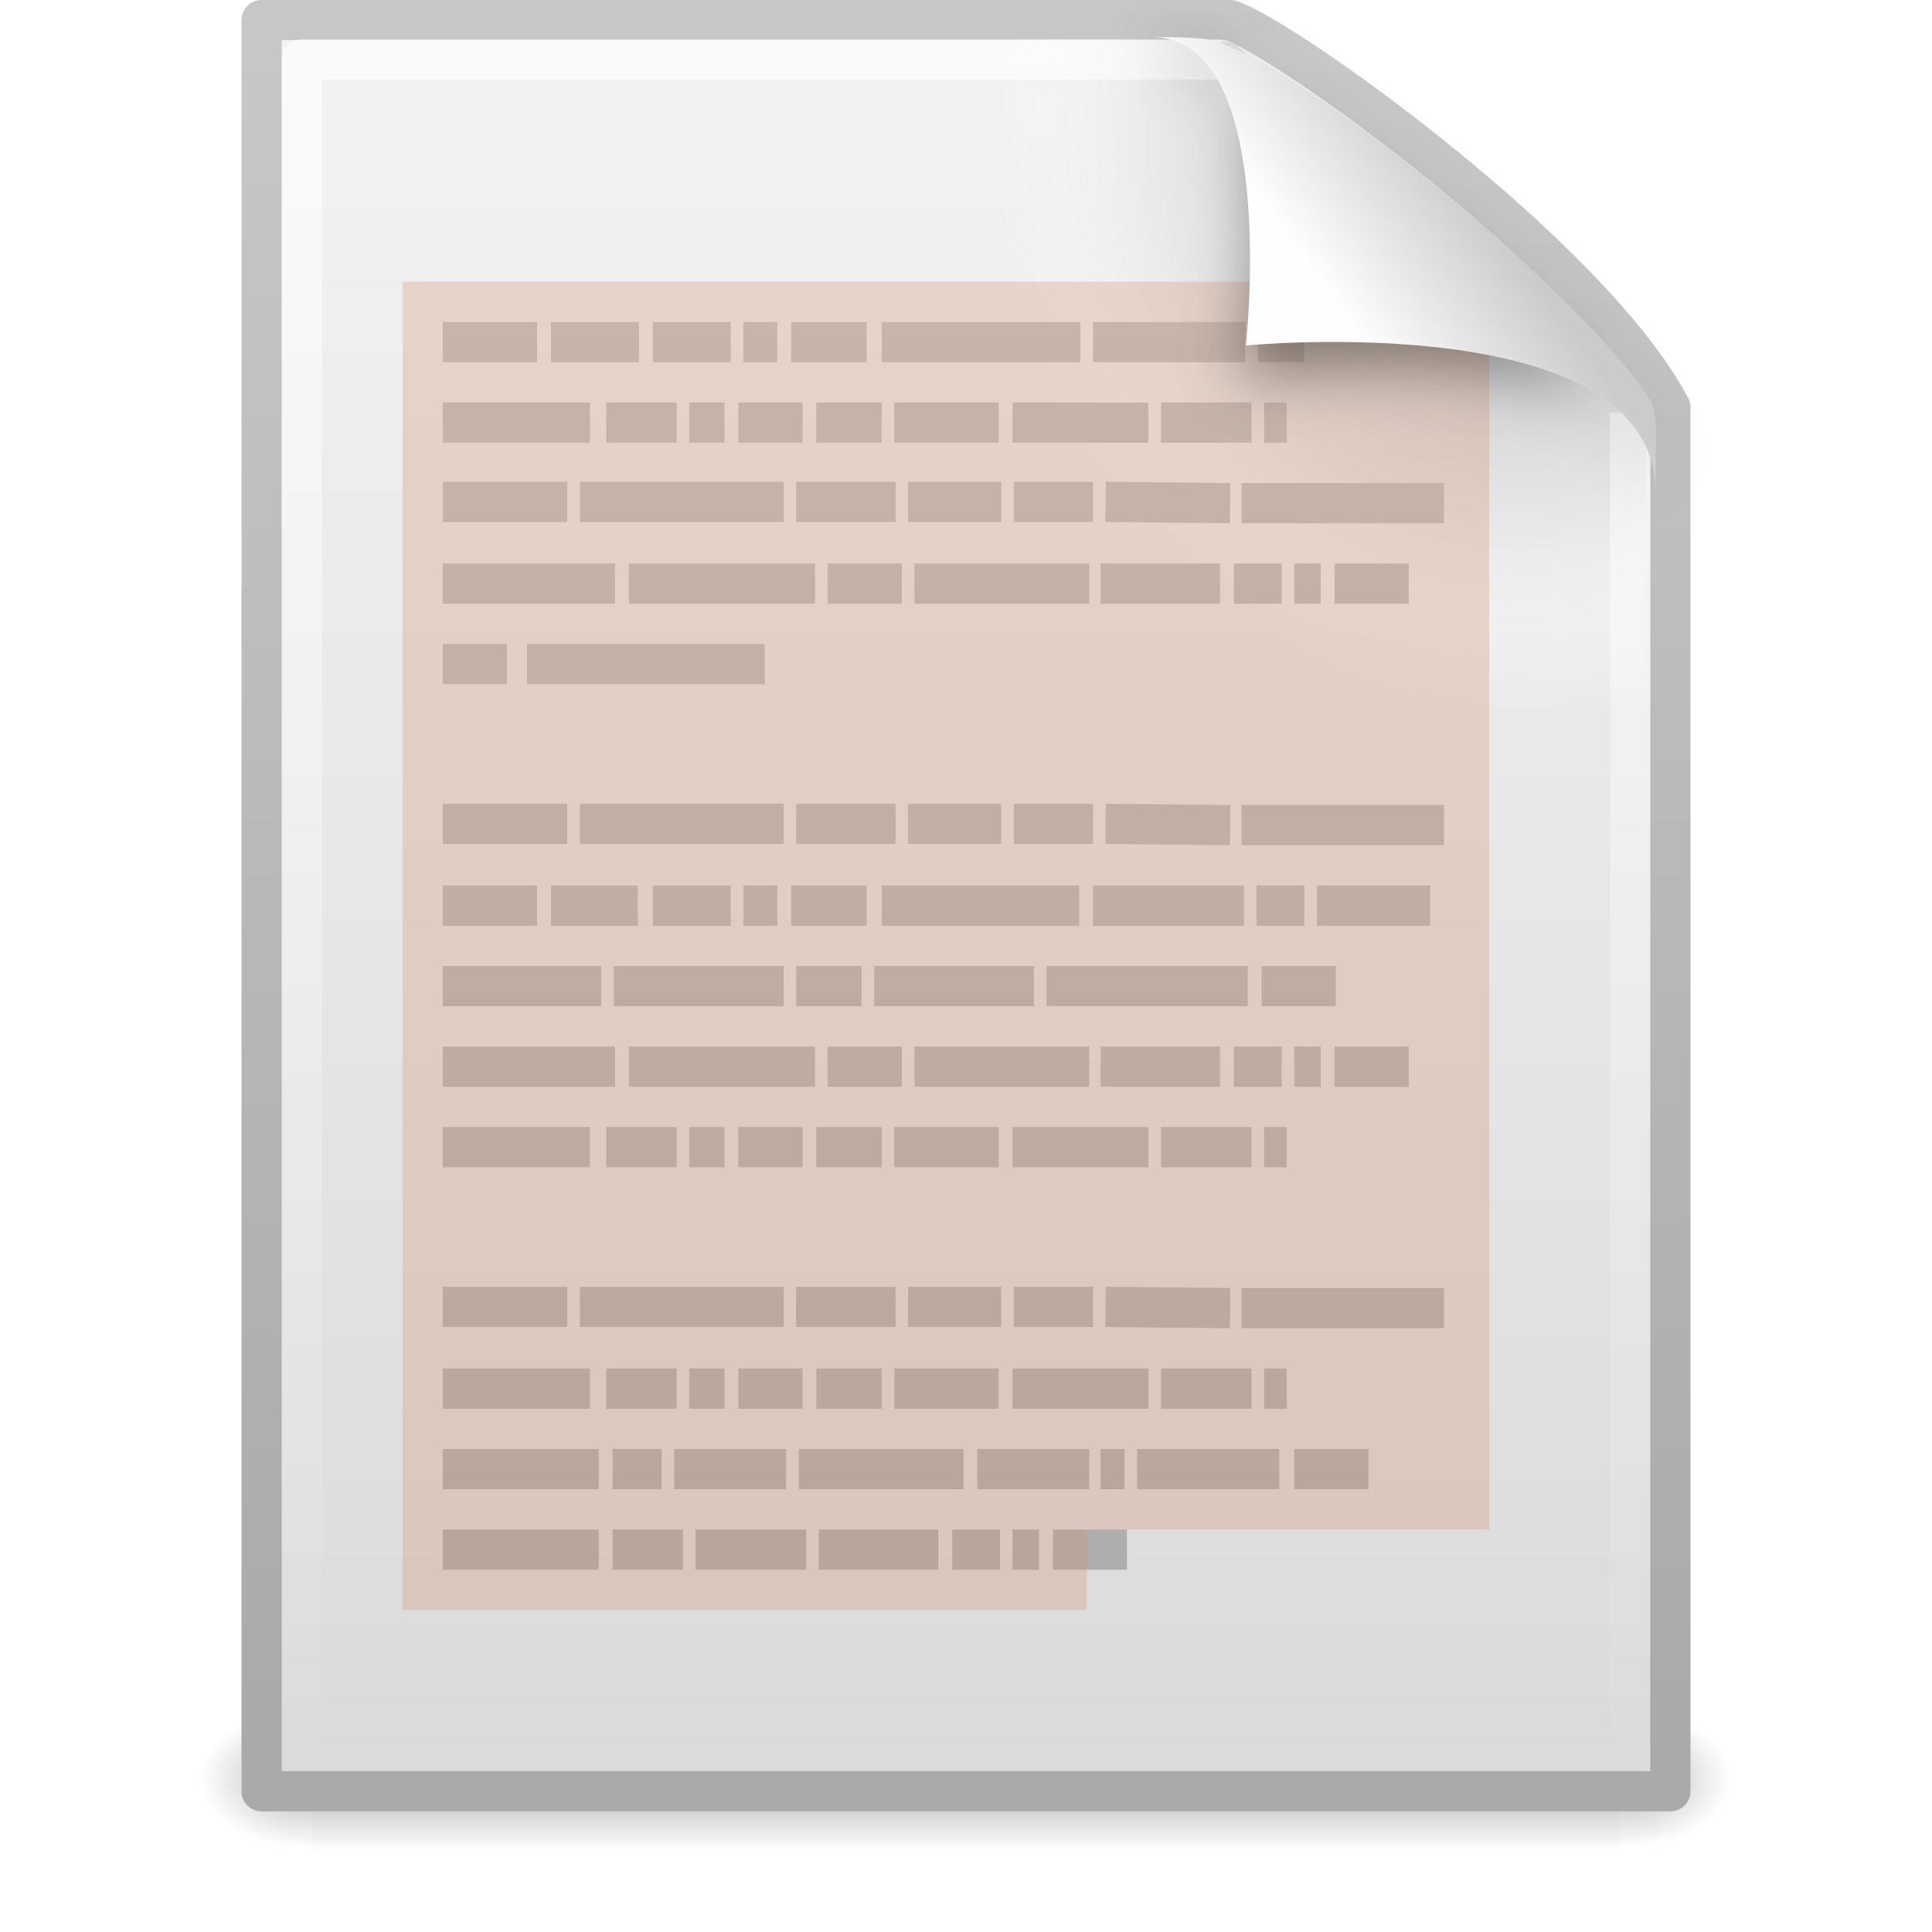
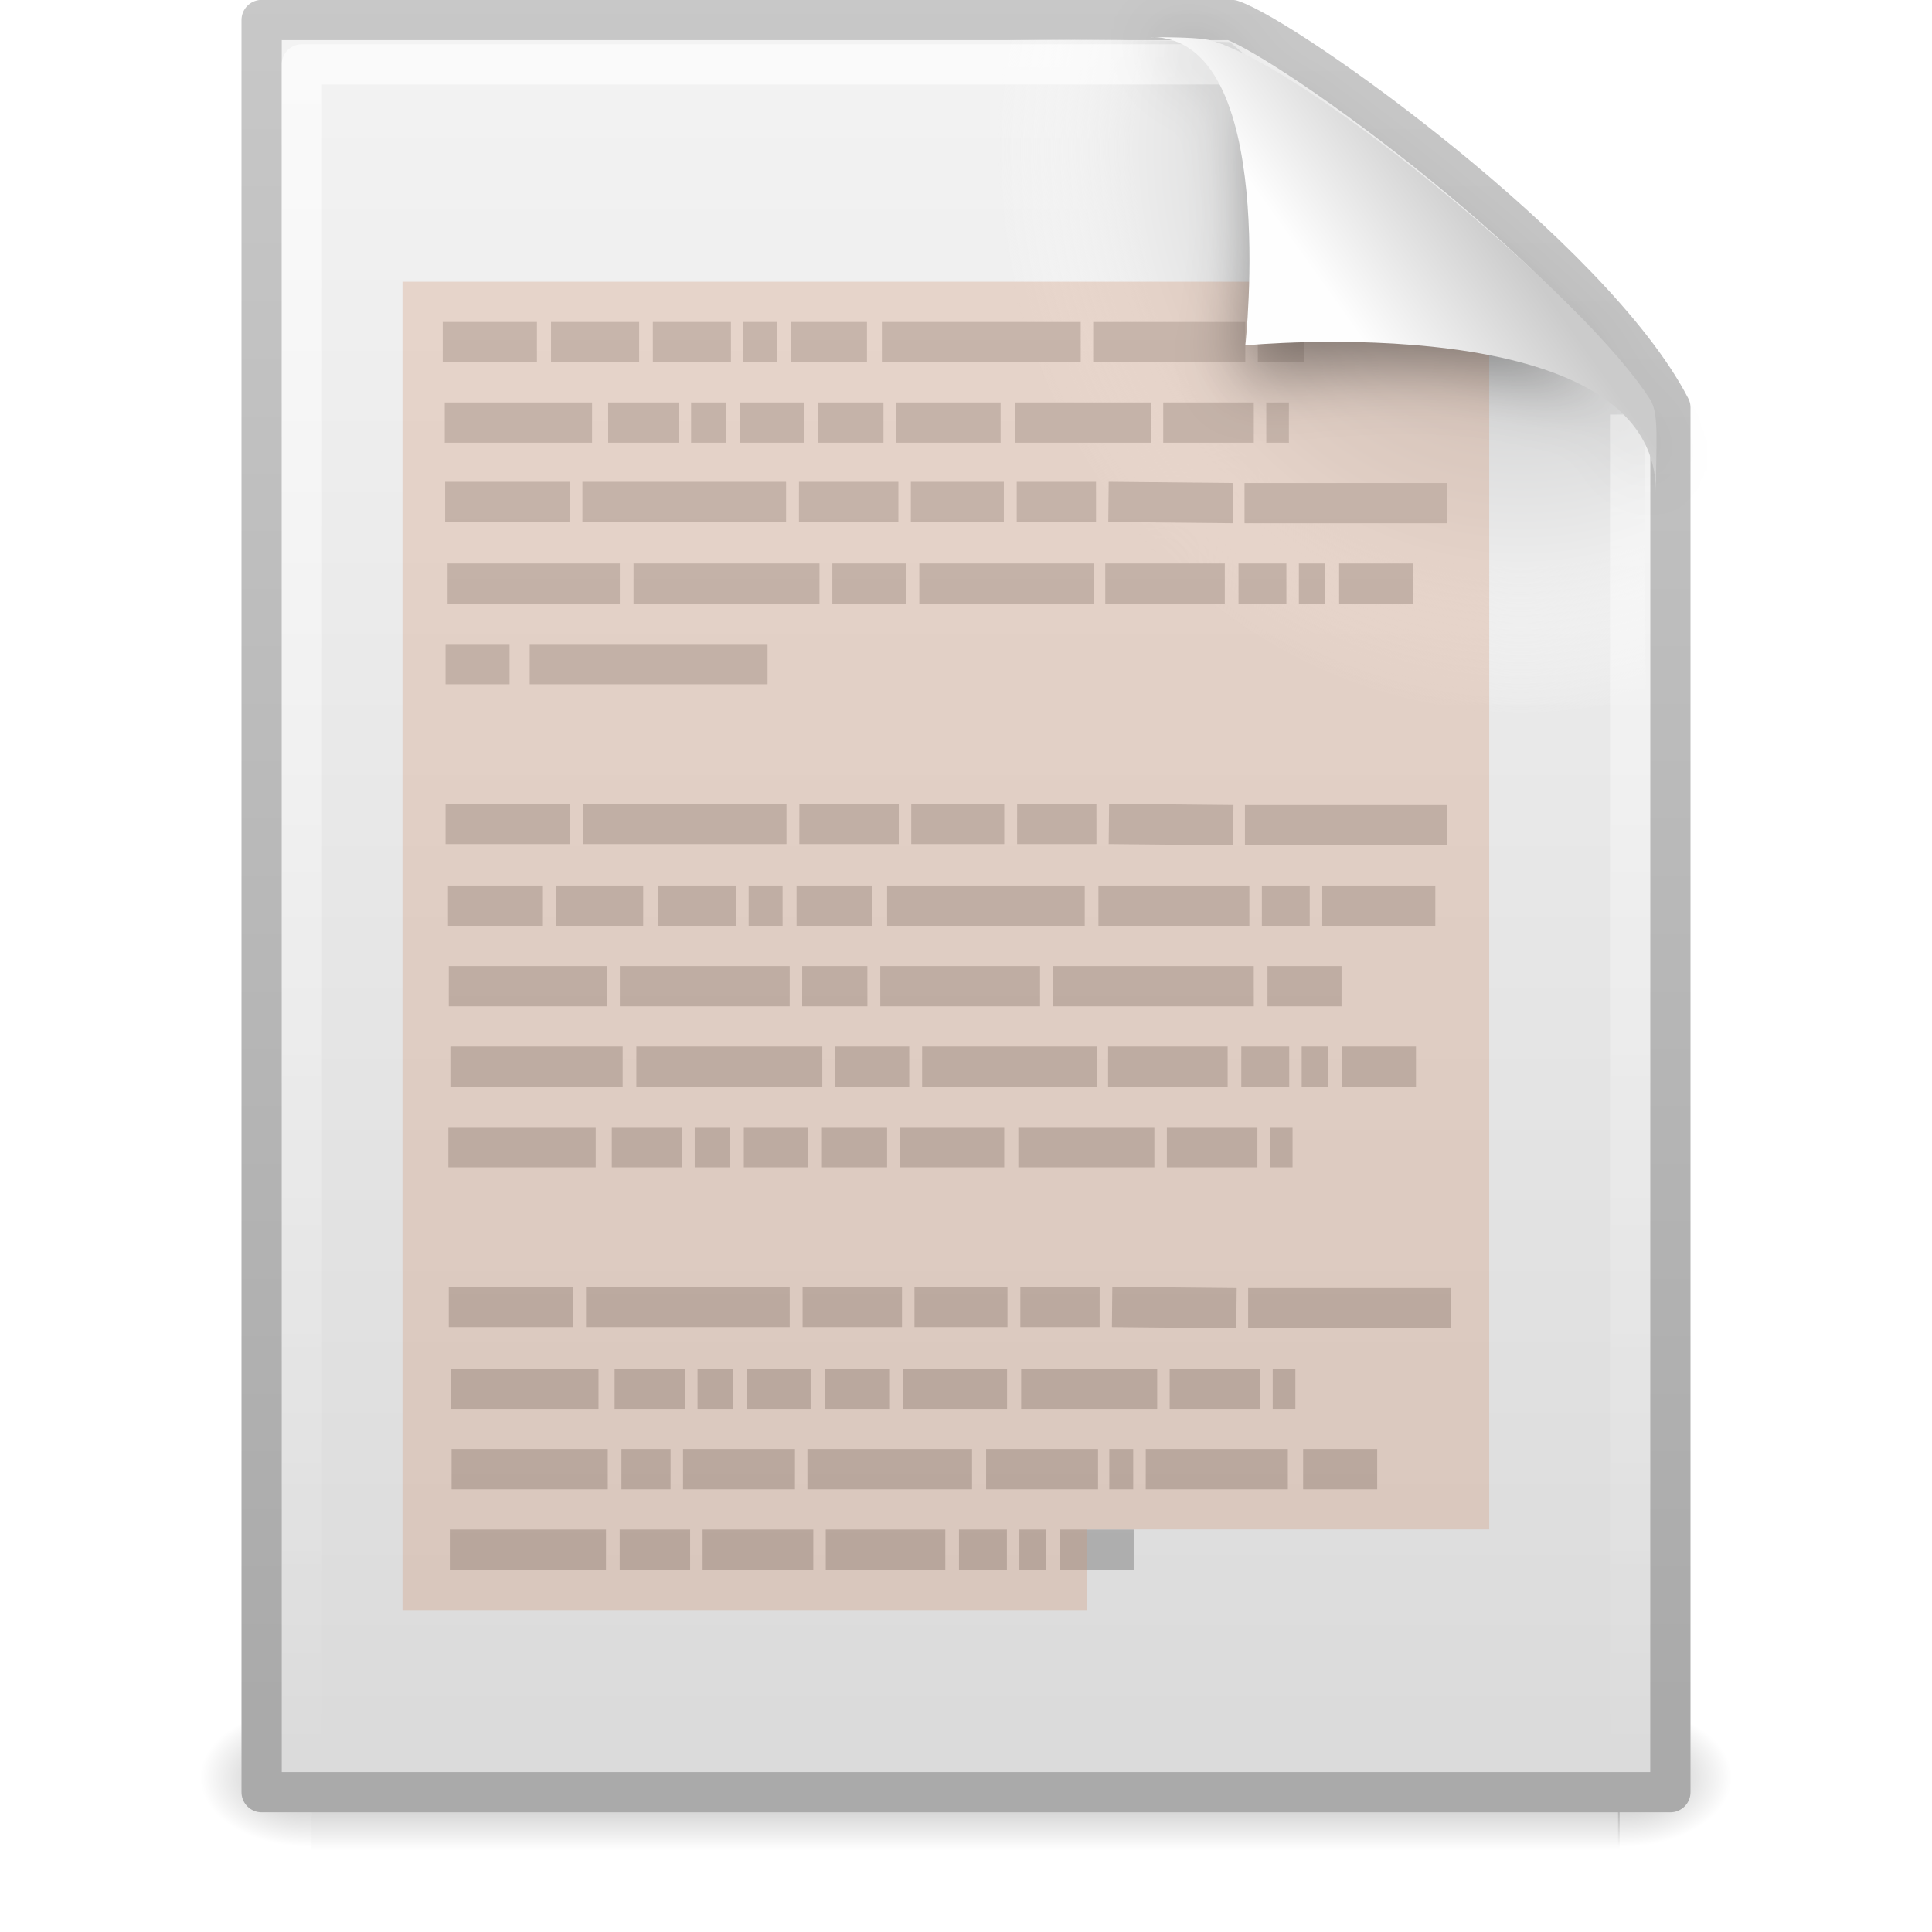
- <svg xmlns="http://www.w3.org/2000/svg" xmlns:xlink="http://www.w3.org/1999/xlink" id="svg3508" height="48" width="48" version="1.0">
-   <defs id="defs3510">
-     <linearGradient id="linearGradient5060">
-       <stop id="stop5062" offset="0" />
-       <stop id="stop5064" style="stop-opacity:0" offset="1" />
+ <svg xmlns="http://www.w3.org/2000/svg" xmlns:xlink="http://www.w3.org/1999/xlink" width="48" height="48" version="1.0">
+   <defs>
+     <linearGradient id="a">
+       <stop offset="0" />
+       <stop stop-opacity="0" offset="1" />
    </linearGradient>
-     <linearGradient id="linearGradient3104">
-       <stop id="stop3106" style="stop-color:#aaa" offset="0" />
-       <stop id="stop3108" style="stop-color:#c8c8c8" offset="1" />
+     <linearGradient id="b">
+       <stop stop-color="#aaa" offset="0" />
+       <stop stop-color="#c8c8c8" offset="1" />
    </linearGradient>
-     <filter id="filter3248" y="-.164" width="1.297" x="-.148" height="1.329">
-       <feGaussianBlur id="feGaussianBlur3250" stdDeviation="0.774" />
+     <filter id="l" x="-.148" y="-.164" width="1.3" height="1.33">
+       <feGaussianBlur stdDeviation="0.774" />
    </filter>
-     <linearGradient id="linearGradient2432" y2="5.457" gradientUnits="userSpaceOnUse" x2="36.358" gradientTransform="matrix(.9977 0 0 1.0407 .1638 -1.1058)" y1="8.059" x1="32.892">
-       <stop id="stop8591" style="stop-color:#fefefe" offset="0" />
-       <stop id="stop8593" style="stop-color:#cbcbcb" offset="1" />
+     <linearGradient id="k" x1="32.9" x2="36.4" y1="8.06" y2="5.46" gradientTransform="matrix(.998 0 0 1.04 .164 -1.11)" gradientUnits="userSpaceOnUse">
+       <stop stop-color="#fefefe" offset="0" />
+       <stop stop-color="#cbcbcb" offset="1" />
    </linearGradient>
-     <linearGradient id="linearGradient2439" y2="3.364" xlink:href="#linearGradient3104" gradientUnits="userSpaceOnUse" x2="22.004" gradientTransform="translate(-1.9821 -3.0471)" y1="47.813" x1="22.004" />
-     <linearGradient id="linearGradient2442" y2="46.017" gradientUnits="userSpaceOnUse" x2="24" gradientTransform="matrix(1 0 0 .97778 0 -.96667)" y1="2" x1="24">
-       <stop id="stop3213" style="stop-color:#fff" offset="0" />
-       <stop id="stop3215" style="stop-color:#fff;stop-opacity:0" offset="1" />
+     <linearGradient id="j" x1="22" x2="22" y1="47.8" y2="3.36" gradientTransform="translate(-1.98 -3.05)" gradientUnits="userSpaceOnUse" xlink:href="#b" />
+     <linearGradient id="i" x1="24" x2="24" y1="2" y2="46" gradientTransform="matrix(1 0 0 .978 0 -.967)" gradientUnits="userSpaceOnUse">
+       <stop stop-color="#fff" offset="0" />
+       <stop stop-color="#fff" stop-opacity="0" offset="1" />
    </linearGradient>
-     <radialGradient id="radialGradient2445" gradientUnits="userSpaceOnUse" cy="112.3" cx="102" gradientTransform="matrix(.3617 0 0 -.39078 .85106 47.517)" r="139.56">
-       <stop id="stop41" style="stop-color:#b7b8b9" offset="0" />
-       <stop id="stop47" style="stop-color:#ececec" offset=".189" />
-       <stop id="stop49" style="stop-color:#fafafa;stop-opacity:0" offset=".257" />
-       <stop id="stop51" style="stop-color:#fff;stop-opacity:0" offset=".301" />
-       <stop id="stop53" style="stop-color:#fafafa;stop-opacity:0" offset=".531" />
-       <stop id="stop55" style="stop-color:#ebecec;stop-opacity:0" offset=".845" />
-       <stop id="stop57" style="stop-color:#e1e2e3;stop-opacity:0" offset="1" />
+     <radialGradient id="e" cx="102" cy="112" r="140" gradientTransform="matrix(.362 0 0 -.391 .851 47.5)" gradientUnits="userSpaceOnUse">
+       <stop stop-color="#b7b8b9" offset="0" />
+       <stop stop-color="#ececec" offset=".189" />
+       <stop stop-color="#fafafa" stop-opacity="0" offset=".257" />
+       <stop stop-color="#fff" stop-opacity="0" offset=".301" />
+       <stop stop-color="#fafafa" stop-opacity="0" offset=".531" />
+       <stop stop-color="#ebecec" stop-opacity="0" offset=".845" />
+       <stop stop-color="#e1e2e3" stop-opacity="0" offset="1" />
    </radialGradient>
-     <linearGradient id="linearGradient2448" y2="47.013" gradientUnits="userSpaceOnUse" x2="25.132" gradientTransform="matrix(1 0 0 .95617 -1.0065e-7 -1.9149)" y1=".985" x1="25.132">
-       <stop id="stop3602" style="stop-color:#f4f4f4" offset="0" />
-       <stop id="stop3604" style="stop-color:#dbdbdb" offset="1" />
+     <linearGradient id="h" x1="25.1" x2="25.1" y1=".985" y2="47" gradientTransform="matrix(1 0 0 .956 -1.01e-7 -1.91)" gradientUnits="userSpaceOnUse">
+       <stop stop-color="#f4f4f4" offset="0" />
+       <stop stop-color="#dbdbdb" offset="1" />
    </linearGradient>
-     <linearGradient id="linearGradient2450" y2="2.906" xlink:href="#linearGradient3104" gradientUnits="userSpaceOnUse" x2="-51.786" gradientTransform="matrix(.8075 0 0 .89483 59.41 -2.9806)" y1="50.786" x1="-51.786" />
-     <radialGradient id="radialGradient2453" xlink:href="#linearGradient5060" gradientUnits="userSpaceOnUse" cy="486.65" cx="605.71" gradientTransform="matrix(.02304 0 0 0.0147 26.361 37.04)" r="117.14" />
-     <radialGradient id="radialGradient2456" xlink:href="#linearGradient5060" gradientUnits="userSpaceOnUse" cy="486.65" cx="605.71" gradientTransform="matrix(-.02304 0 0 0.0147 21.623 37.04)" r="117.14" />
-     <linearGradient id="linearGradient2459" y2="609.51" gradientUnits="userSpaceOnUse" x2="302.86" gradientTransform="matrix(.067325 0 0 0.0147 -.34114 37.04)" y1="366.65" x1="302.86">
-       <stop id="stop5050" style="stop-opacity:0" offset="0" />
-       <stop id="stop5056" offset=".5" />
-       <stop id="stop5052" style="stop-opacity:0" offset="1" />
+     <linearGradient id="g" x1="-51.8" x2="-51.8" y1="50.8" y2="2.91" gradientTransform="matrix(.808 0 0 .895 59.4 -2.98)" gradientUnits="userSpaceOnUse" xlink:href="#b" />
+     <radialGradient id="d" cx="606" cy="487" r="117" gradientTransform="matrix(.023 0 0 .0147 26.4 37)" gradientUnits="userSpaceOnUse" xlink:href="#a" />
+     <radialGradient id="c" cx="606" cy="487" r="117" gradientTransform="matrix(-.023 0 0 .0147 21.6 37)" gradientUnits="userSpaceOnUse" xlink:href="#a" />
+     <linearGradient id="f" x1="303" x2="303" y1="367" y2="610" gradientTransform="matrix(.0673 0 0 .0147 -.341 37)" gradientUnits="userSpaceOnUse">
+       <stop stop-opacity="0" offset="0" />
+       <stop offset=".5" />
+       <stop stop-opacity="0" offset="1" />
    </linearGradient>
  </defs>
-   <rect id="rect2879" style="opacity:.3;fill:url(#linearGradient2459)" height="3.57" width="32.508" y="42.43" x="7.738" />
-   <path id="path2881" style="opacity:.3;fill:url(#radialGradient2456)" d="m7.738 42.43v3.57c-1.187 0.007-2.868-0.8-2.868-1.785 0-0.986 1.324-1.785 2.868-1.785z" />
-   <path id="path2883" style="opacity:.3;fill:url(#radialGradient2453)" d="m40.246 42.43v3.57c1.187 0.007 2.869-0.8 2.869-1.785 0-0.986-1.325-1.785-2.869-1.785z" />
-   <path id="path4160" style="stroke-linejoin:round;stroke:url(#linearGradient2450);stroke-width:1;fill:url(#linearGradient2448)" d="m6.5 0.497h24.061c1.407 0.475 8.965 5.882 10.939 9.627v34.379h-35v-44.006z" />
-   <path id="path4191" style="fill:url(#radialGradient2445)" d="m7.362 44c-0.199 0-0.362-0.175-0.362-0.391v-42.204c0-0.215 0.162-0.391 0.362-0.391 7.483 0.108 15.775-0.162 23.249 0.027l10.283 8.866 0.106 33.702c0 0.216-0.162 0.391-0.362 0.391h-33.276z" />
-   <path id="path2435" style="opacity:.6;stroke-linejoin:round;stroke:url(#linearGradient2442);stroke-width:1;fill:none" d="m40.5 10.259v33.263h-33v-42.044c7.562-0 15.304-0 22.866-0" />
-   <path id="path3475" style="stroke:url(#linearGradient2439);stroke-width:1px;fill:none" d="m11 8.5h2.344-2.344zm2.688 0h2.187-2.187zm2.531 0h1.937-1.937zm2.25 0h0.843-0.843zm1.187 0h1.875-1.875zm2.25 0h4.938-4.938zm5.25 0h3.782-3.782zm4.094 0h1.156-1.156zm-20.25 2h3.656-3.656zm4.062 0h1.75-1.75zm2.063 0h0.875-0.875zm1.219 0h1.594-1.594zm1.937 0h1.625-1.625zm1.938 0h2.593-2.593zm2.937 0h3.375-3.375zm3.688 0h2.25-2.25zm2.562 0h0.563-0.563zm-20.406 1.969h3.094-3.094zm3.406 0h5.063-5.063zm5.375 0h2.469-2.469zm2.781 0h2.313-2.313zm2.626 0h1.968-1.968zm2.281 0l3.093 0.031-3.093-0.031zm3.375 0.031h5.031-5.031zm-19.844 2h4.281-4.281zm4.625 0h4.625-4.625zm4.937 0h1.844-1.844zm2.157 0h4.343-4.343zm4.625 0h2.968-2.968zm3.312 0h1.188-1.188zm1.5 0h0.656-0.656zm1 0h1.844-1.844zm-22.156 2h1.594-1.594zm2.094 0h5.906-5.906zm-2.094 3.969h3.094-3.094zm3.406 0h5.063-5.063zm5.375 0h2.469-2.469zm2.781 0h2.313-2.313zm2.626 0h1.968-1.968zm2.281 0l3.093 0.031-3.093-0.031zm3.375 0.031h5.031-5.031zm-19.844 2h2.344-2.344zm2.688 0h2.156-2.156zm2.531 0h1.937-1.937zm2.25 0h0.843-0.843zm1.187 0h1.875-1.875zm2.25 0h4.906-4.906zm5.25 0h3.75-3.75zm4.063 0h1.187-1.187zm1.5 0h2.812-2.812zm-21.719 2h3.938-3.938zm4.25 0h4.219-4.219zm4.531 0h1.625-1.625zm1.938 0h3.969-3.969zm4.281 0h5-5zm5.344 0h1.844-1.844zm-20.344 2h4.281-4.281zm4.625 0h4.625-4.625zm4.937 0h1.844-1.844zm2.157 0h4.343-4.343zm4.625 0h2.968-2.968zm3.312 0h1.188-1.188zm1.5 0h0.656-0.656zm1 0h1.844-1.844zm-22.156 2h3.656-3.656zm4.062 0h1.75-1.75zm2.063 0h0.875-0.875zm1.219 0h1.594-1.594zm1.937 0h1.625-1.625zm1.938 0h2.593-2.593zm2.937 0h3.375-3.375zm3.688 0h2.25-2.25zm2.562 0h0.563-0.563zm-20.406 3.969h3.094-3.094zm3.406 0h5.063-5.063zm5.375 0h2.469-2.469zm2.781 0h2.313-2.313zm2.626 0h1.968-1.968zm2.281 0l3.093 0.031-3.093-0.031zm3.375 0.031h5.031-5.031zm-19.844 2h3.656-3.656zm4.062 0h1.75-1.75zm2.063 0h0.875-0.875zm1.219 0h1.594-1.594zm1.937 0h1.625-1.625zm1.938 0h2.593-2.593zm2.937 0h3.375-3.375zm3.688 0h2.25-2.25zm2.562 0h0.563-0.563zm-20.406 2h3.875-3.875zm4.219 0h1.219-1.219zm1.531 0h2.781-2.781zm3.094 0h4.094-4.094zm4.437 0h2.781-2.781zm3.063 0h0.594-0.594zm0.906 0h3.531-3.531zm3.906 0h1.844-1.844zm-21.156 2h3.875-3.875zm4.219 0h1.75-1.75zm2.062 0h2.75-2.75zm3.063 0h2.968-2.968zm3.312 0h1.188-1.188zm1.5 0h0.656-0.656zm1 0h1.844-1.844z" />
-   <path id="rect2878" style="opacity:.3;fill:#cf9372" d="m10 7v30 1 2h17v-2h10v-31h-27z" />
-   <path id="path12038" style="opacity:.4;fill-rule:evenodd;filter:url(#filter3248)" d="m28.617 0.921c4.283 0 2.154 8.483 2.154 8.483s10.357-1.802 10.357 2.819c0-2.61-11.302-10.728-12.511-11.302z" />
-   <path id="path4474" style="fill:url(#linearGradient2432);fill-rule:evenodd" d="m28.617 0.921c3.187 0 2.336 7.662 2.336 7.662s10.175-0.981 10.175 3.64c0-1.126 0.086-1.932-0.134-2.283-1.578-2.524-8.395-8.188-10.857-8.931-0.184-0.056-0.593-0.088-1.52-0.088z" />
+   <rect x="7.74" y="42.4" width="32.5" height="3.57" fill="url(#f)" opacity=".3" />
+   <path d="m7.74 42.4v3.57c-1.19 7e-3 -2.87-0.8-2.87-1.78 0-0.986 1.32-1.78 2.87-1.78z" fill="url(#c)" opacity=".3" />
+   <path d="m40.2 42.4v3.57c1.19 7e-3 2.87-0.8 2.87-1.78 0-0.986-1.32-1.78-2.87-1.78z" fill="url(#d)" opacity=".3" />
+   <path d="m6.5 0.497h24.1c1.41 0.475 8.96 5.88 10.9 9.63v34.4h-35v-44z" fill="url(#h)" stroke="url(#g)" stroke-linejoin="round" />
+   <path d="m7.36 44c-0.199 0-0.362-0.175-0.362-0.391v-42.2c0-0.216 0.162-0.391 0.362-0.391 7.48 0.108 15.8-0.162 23.2 0.027l10.3 8.87 0.106 33.7c0 0.216-0.162 0.391-0.362 0.391h-33.3z" fill="url(#e)" />
+   <path d="m40.5 10.3v33.3h-33v-42c7.56-3e-4 15.3-3e-4 22.9-3e-4" fill="none" opacity=".6" stroke="url(#i)" stroke-linejoin="round" />
+   <path d="m11 8.5h2.34-2.34zm2.69 0h2.19-2.19zm2.53 0h1.94-1.94zm2.25 0h0.843-0.843zm1.19 0h1.88-1.88zm2.25 0h4.94-4.94zm5.25 0h3.78-3.78zm4.09 0h1.16-1.16zm-20.2 2h3.66-3.66zm4.06 0h1.75-1.75zm2.06 0h0.875-0.875zm1.22 0h1.59-1.59zm1.94 0h1.62-1.62zm1.94 0h2.59-2.59zm2.94 0h3.38-3.38zm3.69 0h2.25-2.25zm2.56 0h0.563-0.563zm-20.4 1.97h3.09-3.09zm3.41 0h5.06-5.06zm5.38 0h2.47-2.47zm2.78 0h2.31-2.31zm2.63 0h1.97-1.97zm2.28 0 3.09 0.031-3.09-0.031zm3.38 0.031h5.03-5.03zm-19.8 2h4.28-4.28zm4.62 0h4.62-4.62zm4.94 0h1.84-1.84zm2.16 0h4.34-4.34zm4.62 0h2.97-2.97zm3.31 0h1.19-1.19zm1.5 0h0.656-0.656zm1 0h1.84-1.84zm-22.2 2h1.59-1.59zm2.09 0h5.91-5.91zm-2.09 3.97h3.09-3.09zm3.41 0h5.06-5.06zm5.38 0h2.47-2.47zm2.78 0h2.31-2.31zm2.63 0h1.97-1.97zm2.28 0 3.09 0.031-3.09-0.031zm3.38 0.031h5.03-5.03zm-19.8 2h2.34-2.34zm2.69 0h2.16-2.16zm2.53 0h1.94-1.94zm2.25 0h0.843-0.843zm1.19 0h1.88-1.88zm2.25 0h4.91-4.91zm5.25 0h3.75-3.75zm4.06 0h1.19-1.19zm1.5 0h2.81-2.81zm-21.7 2h3.94-3.94zm4.25 0h4.22-4.22zm4.53 0h1.62-1.62zm1.94 0h3.97-3.97zm4.28 0h5-5zm5.34 0h1.84-1.84zm-20.3 2h4.28-4.28zm4.62 0h4.62-4.62zm4.94 0h1.84-1.84zm2.16 0h4.34-4.34zm4.62 0h2.97-2.97zm3.31 0h1.19-1.19zm1.5 0h0.656-0.656zm1 0h1.84-1.84zm-22.2 2h3.66-3.66zm4.06 0h1.75-1.75zm2.06 0h0.875-0.875zm1.22 0h1.59-1.59zm1.94 0h1.62-1.62zm1.94 0h2.59-2.59zm2.94 0h3.38-3.38zm3.69 0h2.25-2.25zm2.56 0h0.563-0.563zm-20.4 3.97h3.09-3.09zm3.41 0h5.06-5.06zm5.38 0h2.47-2.47zm2.78 0h2.31-2.31zm2.63 0h1.97-1.97zm2.28 0 3.09 0.031-3.09-0.031zm3.38 0.031h5.03-5.03zm-19.8 2h3.66-3.66zm4.06 0h1.75-1.75zm2.06 0h0.875-0.875zm1.22 0h1.59-1.59zm1.94 0h1.62-1.62zm1.94 0h2.59-2.59zm2.94 0h3.38-3.38zm3.69 0h2.25-2.25zm2.56 0h0.563-0.563zm-20.4 2h3.88-3.88zm4.22 0h1.22-1.22zm1.53 0h2.78-2.78zm3.09 0h4.09-4.09zm4.44 0h2.78-2.78zm3.06 0h0.594-0.594zm0.906 0h3.53-3.53zm3.91 0h1.84-1.84zm-21.2 2h3.88-3.88zm4.22 0h1.75-1.75zm2.06 0h2.75-2.75zm3.06 0h2.97-2.97zm3.31 0h1.19-1.19zm1.5 0h0.656-0.656zm1 0h1.84-1.84z" fill="none" stroke="url(#j)" stroke-width="1px" />
+   <path d="m10 7v33h17v-2h10v-31h-27z" fill="#cf9372" opacity=".3" />
+   <path d="m28.6 0.921c4.28 0 2.15 8.48 2.15 8.48s10.4-1.8 10.4 2.82c0-2.61-11.3-10.7-12.5-11.3z" fill-rule="evenodd" filter="url(#l)" opacity=".4" />
+   <path d="m28.6 0.921c3.19 0 2.34 7.66 2.34 7.66s10.2-0.981 10.2 3.64c0-1.13 0.086-1.93-0.134-2.28-1.58-2.52-8.4-8.19-10.9-8.93-0.184-0.056-0.593-0.087-1.52-0.087z" fill="url(#k)" fill-rule="evenodd" />
</svg>
